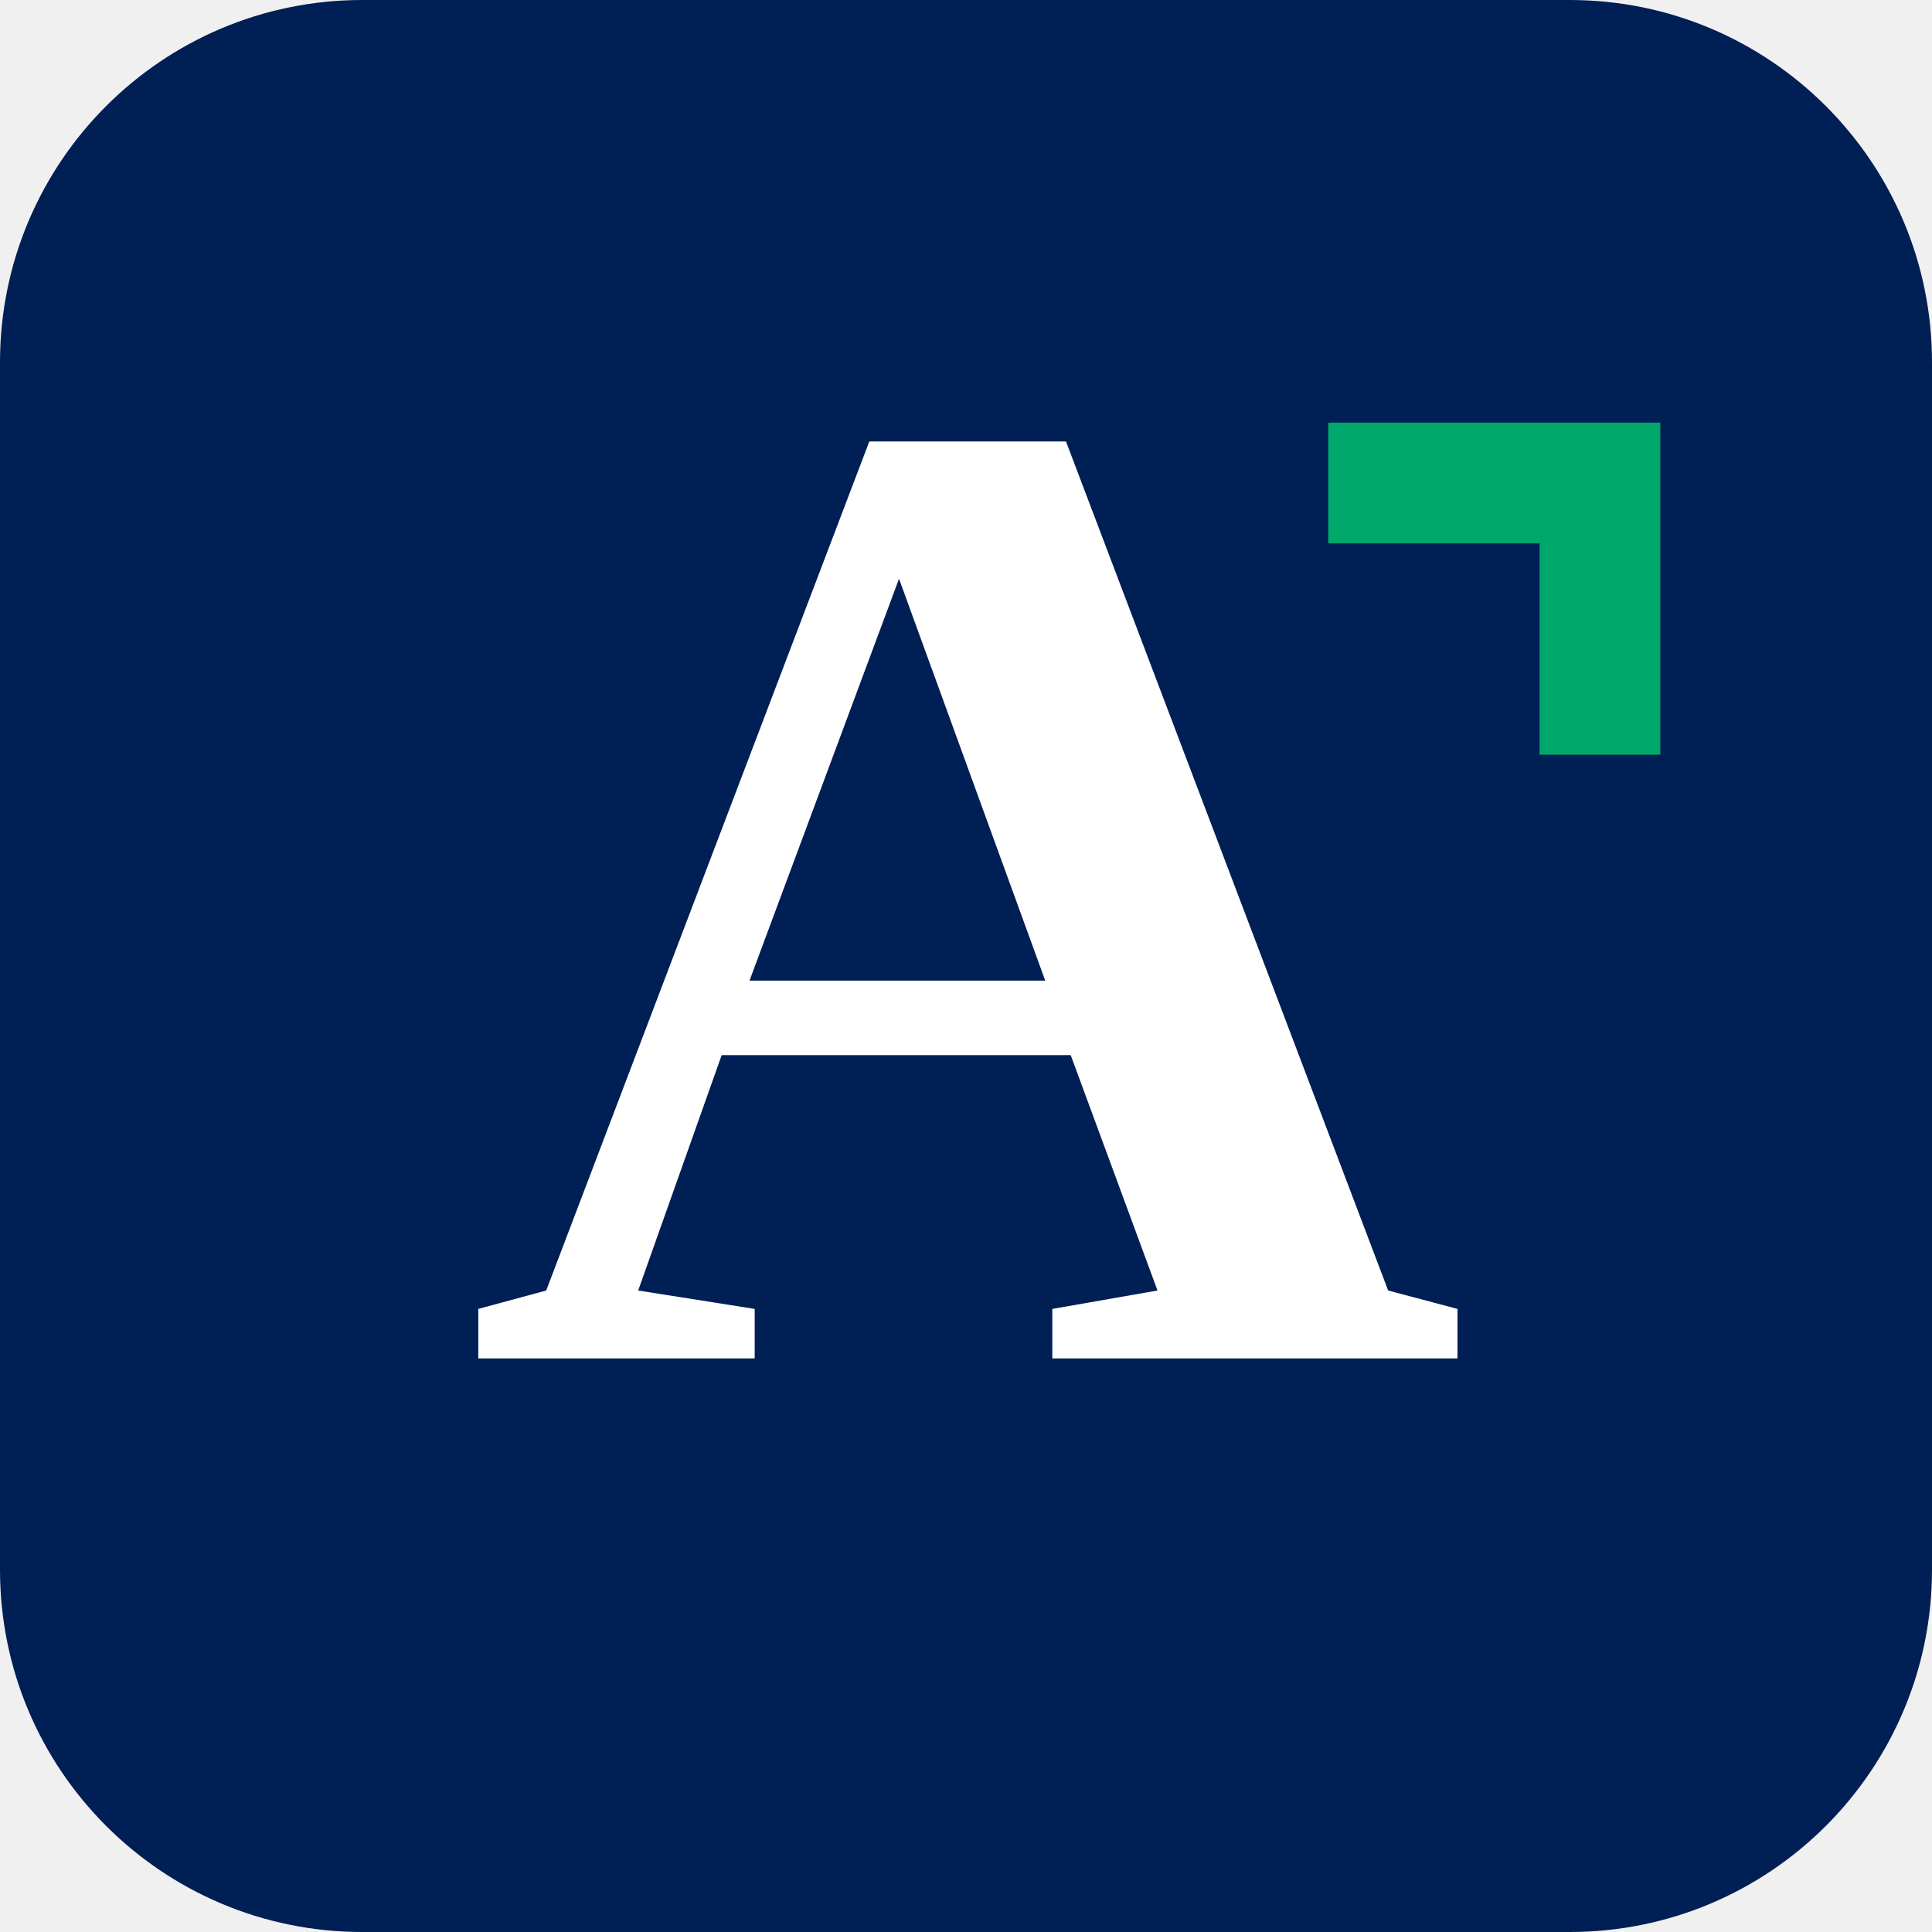
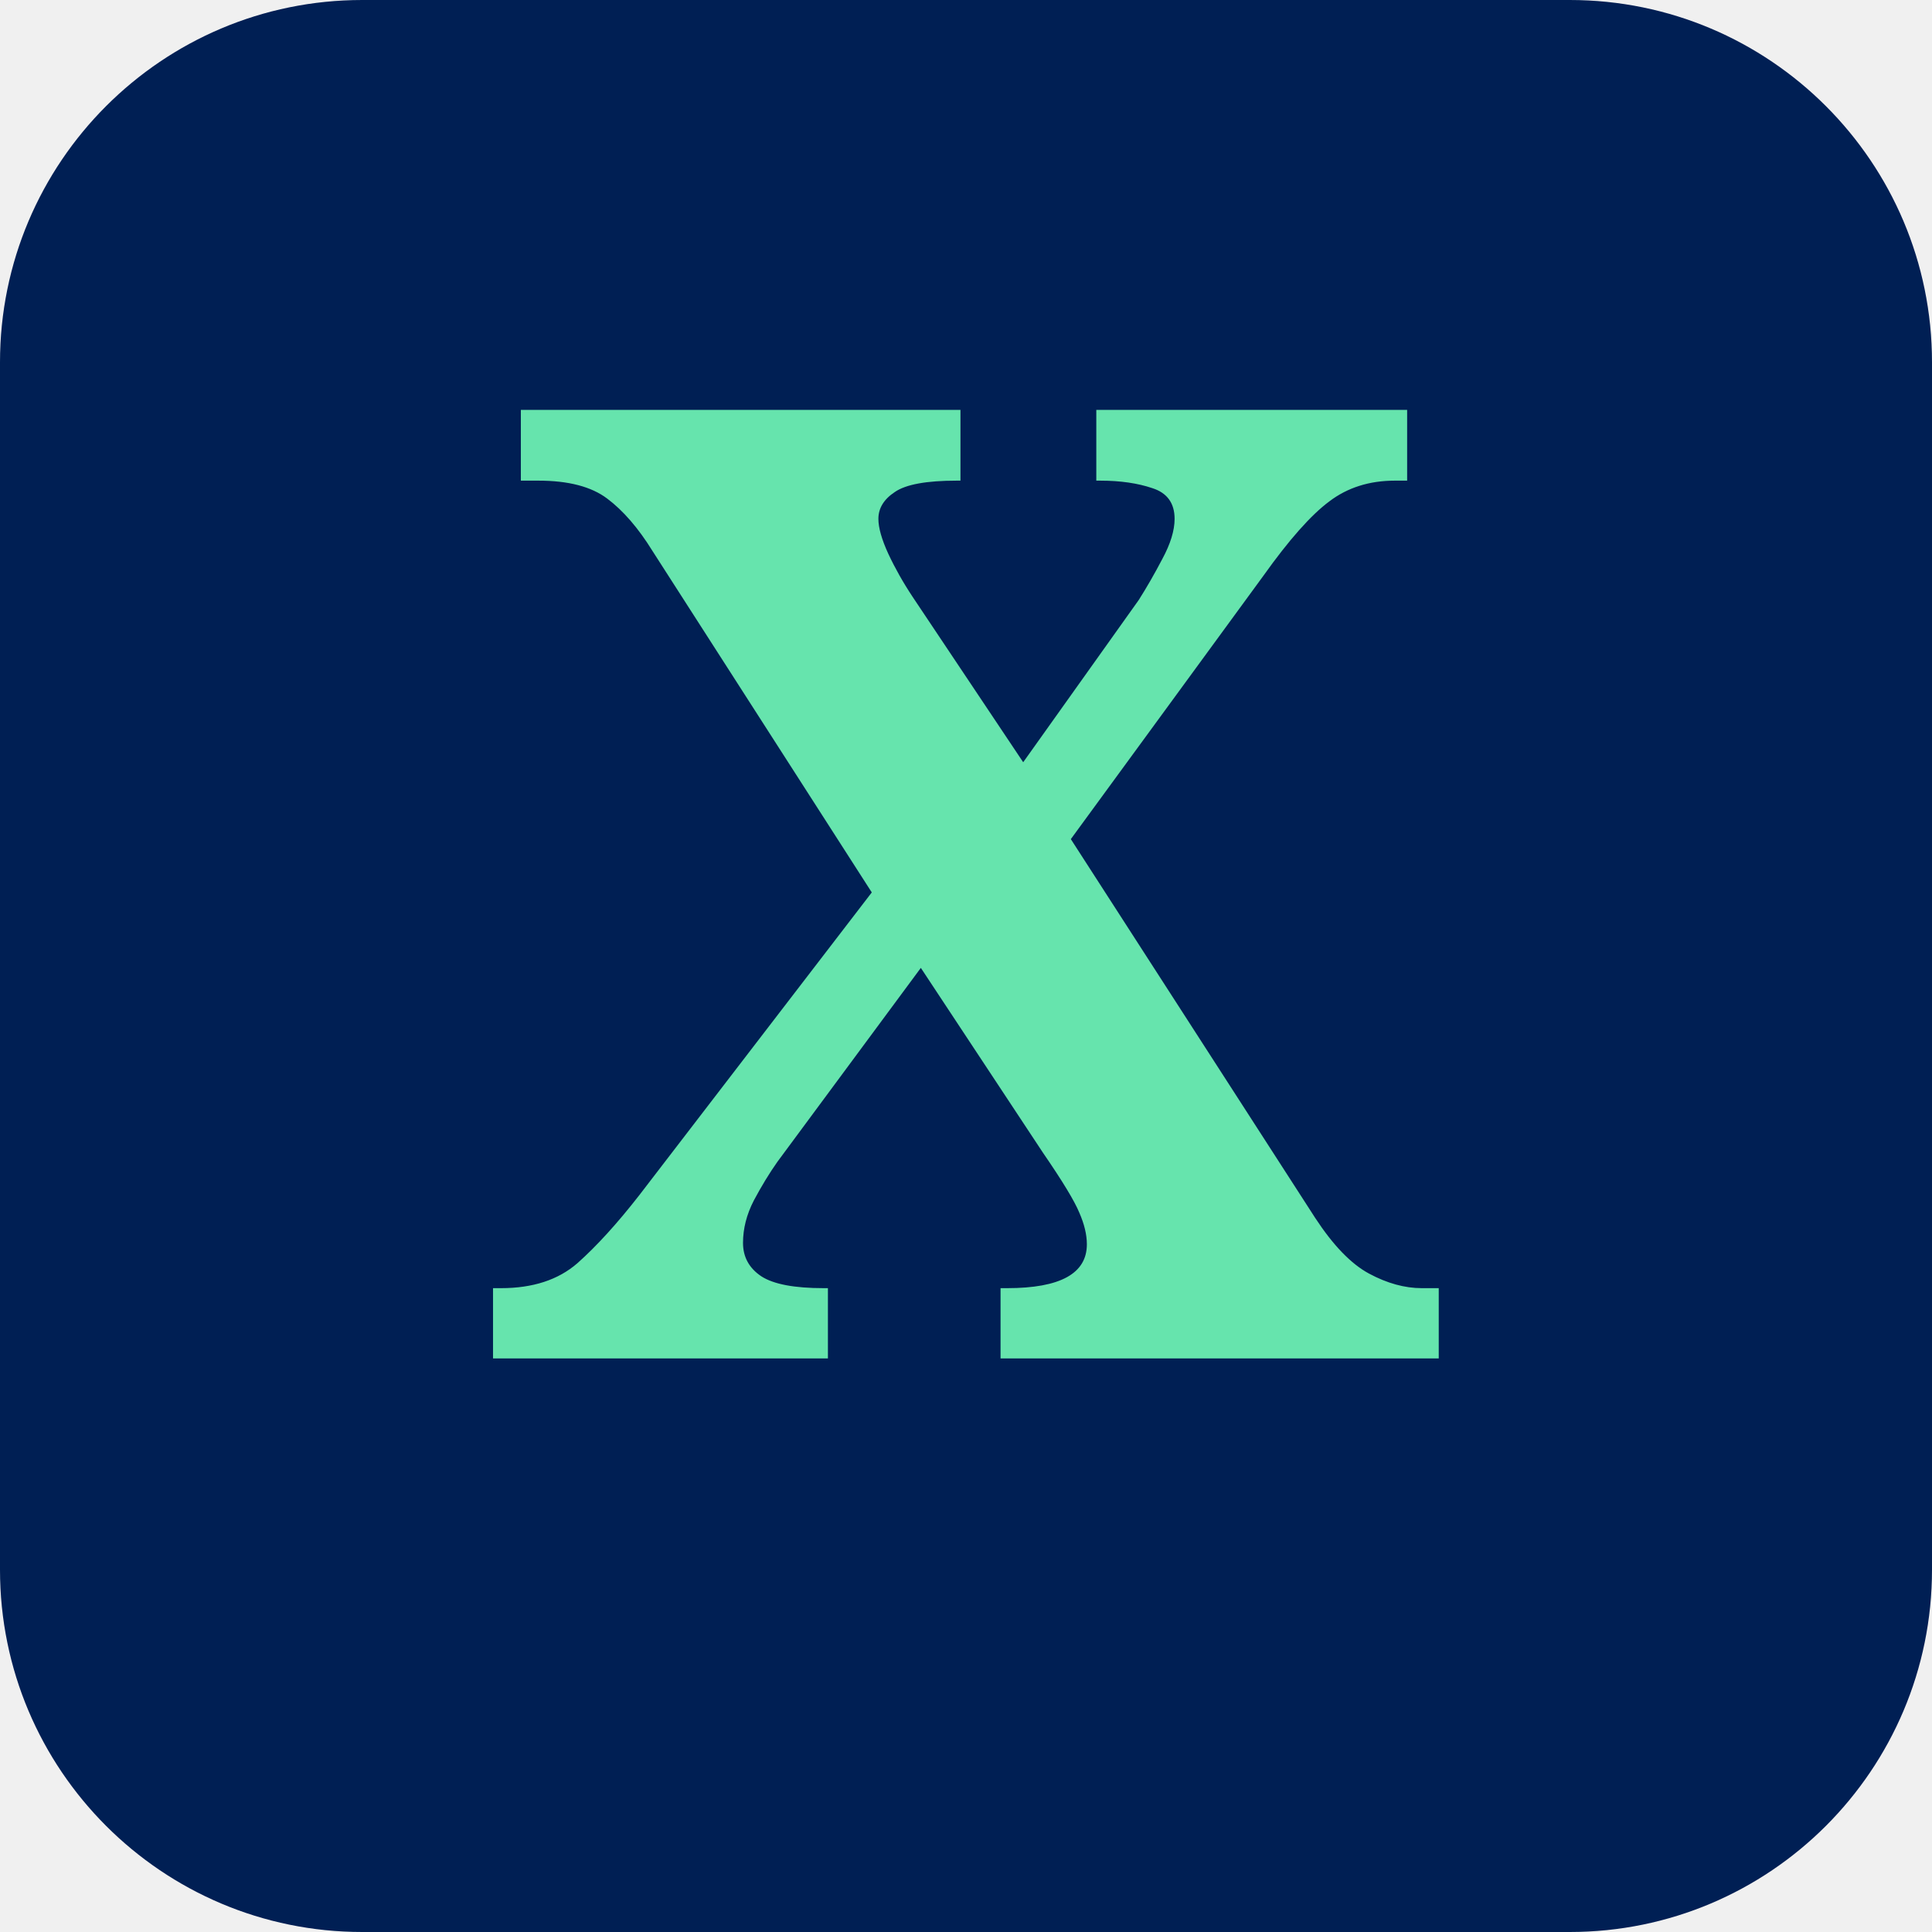
<svg xmlns="http://www.w3.org/2000/svg" viewBox="0 0 64 64">
  <rect width="64" height="64" rx="12" fill="#001f54" />
-   <text x="32" y="45" font-family="Times New Roman,serif" font-weight="bold" font-size="46" text-anchor="middle" fill="#fff">A</text>
-   <path d="M44 16h9v9" fill="none" stroke="#00a86b" stroke-width="4" />
+   <text x="32" y="45" text-anchor="middle" font-size="44" font-family="Georgia,serif" font-weight="bold" fill="#66e4ad">X</text>
</svg>
